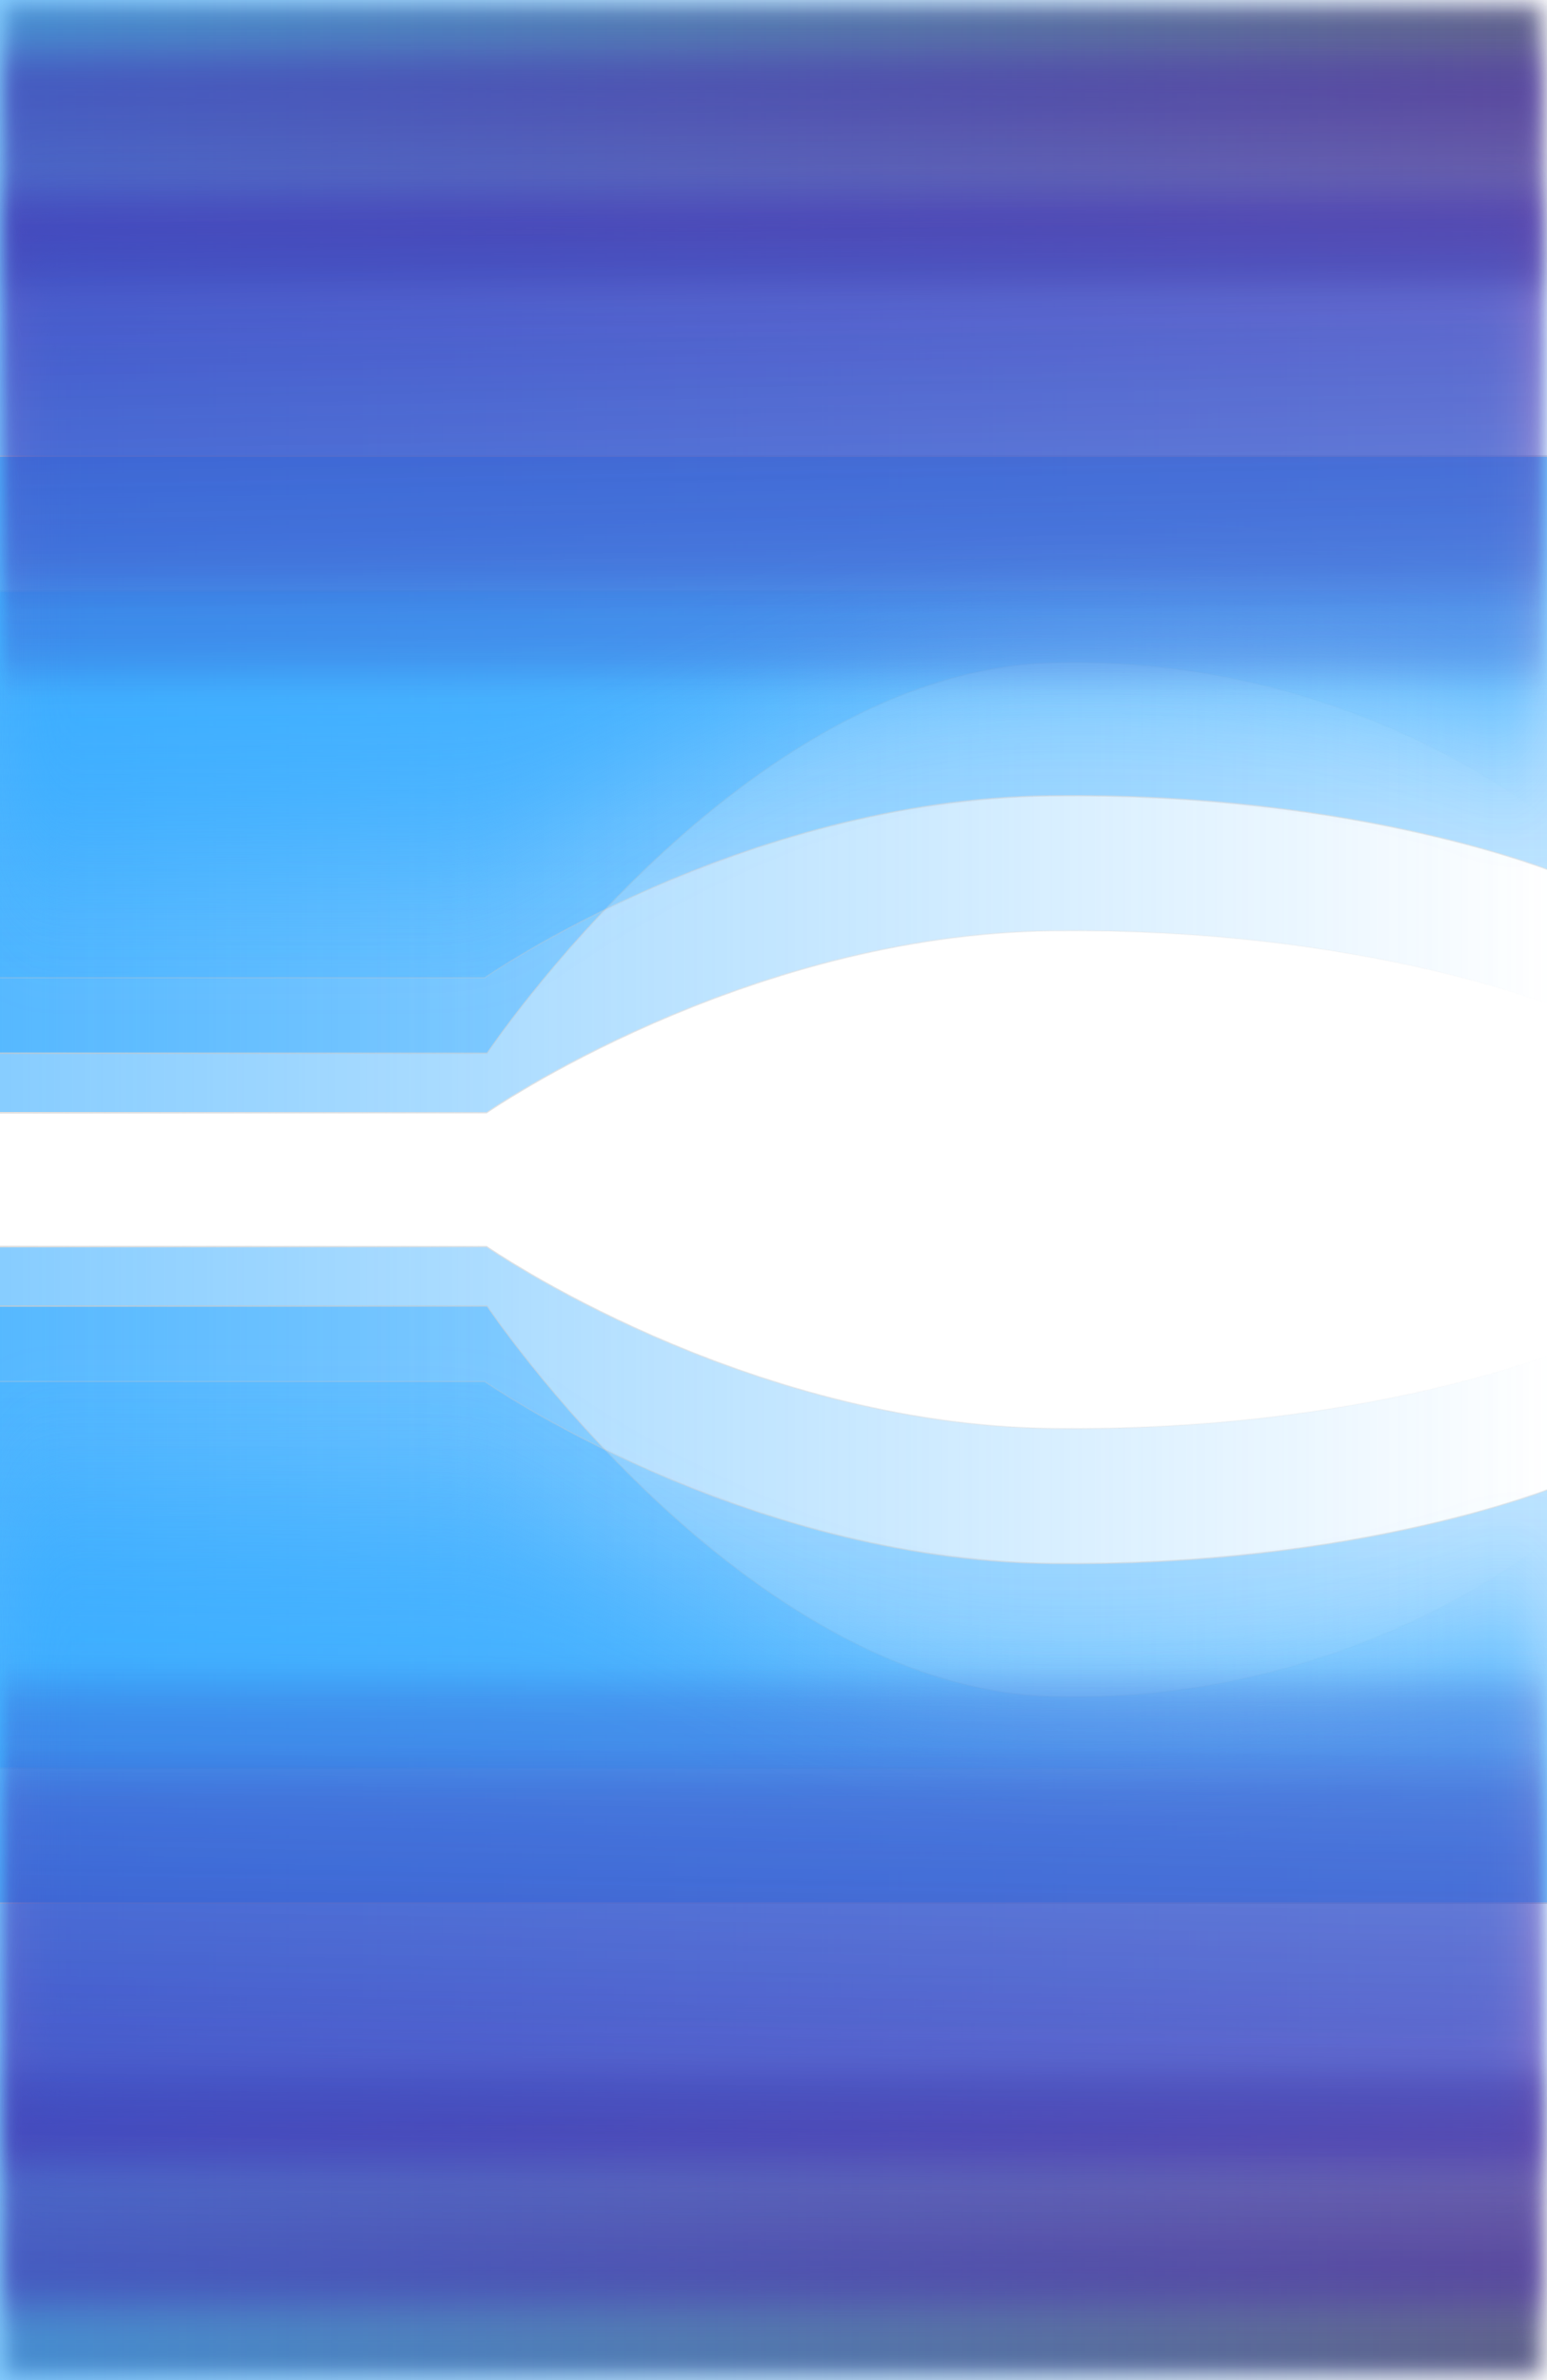
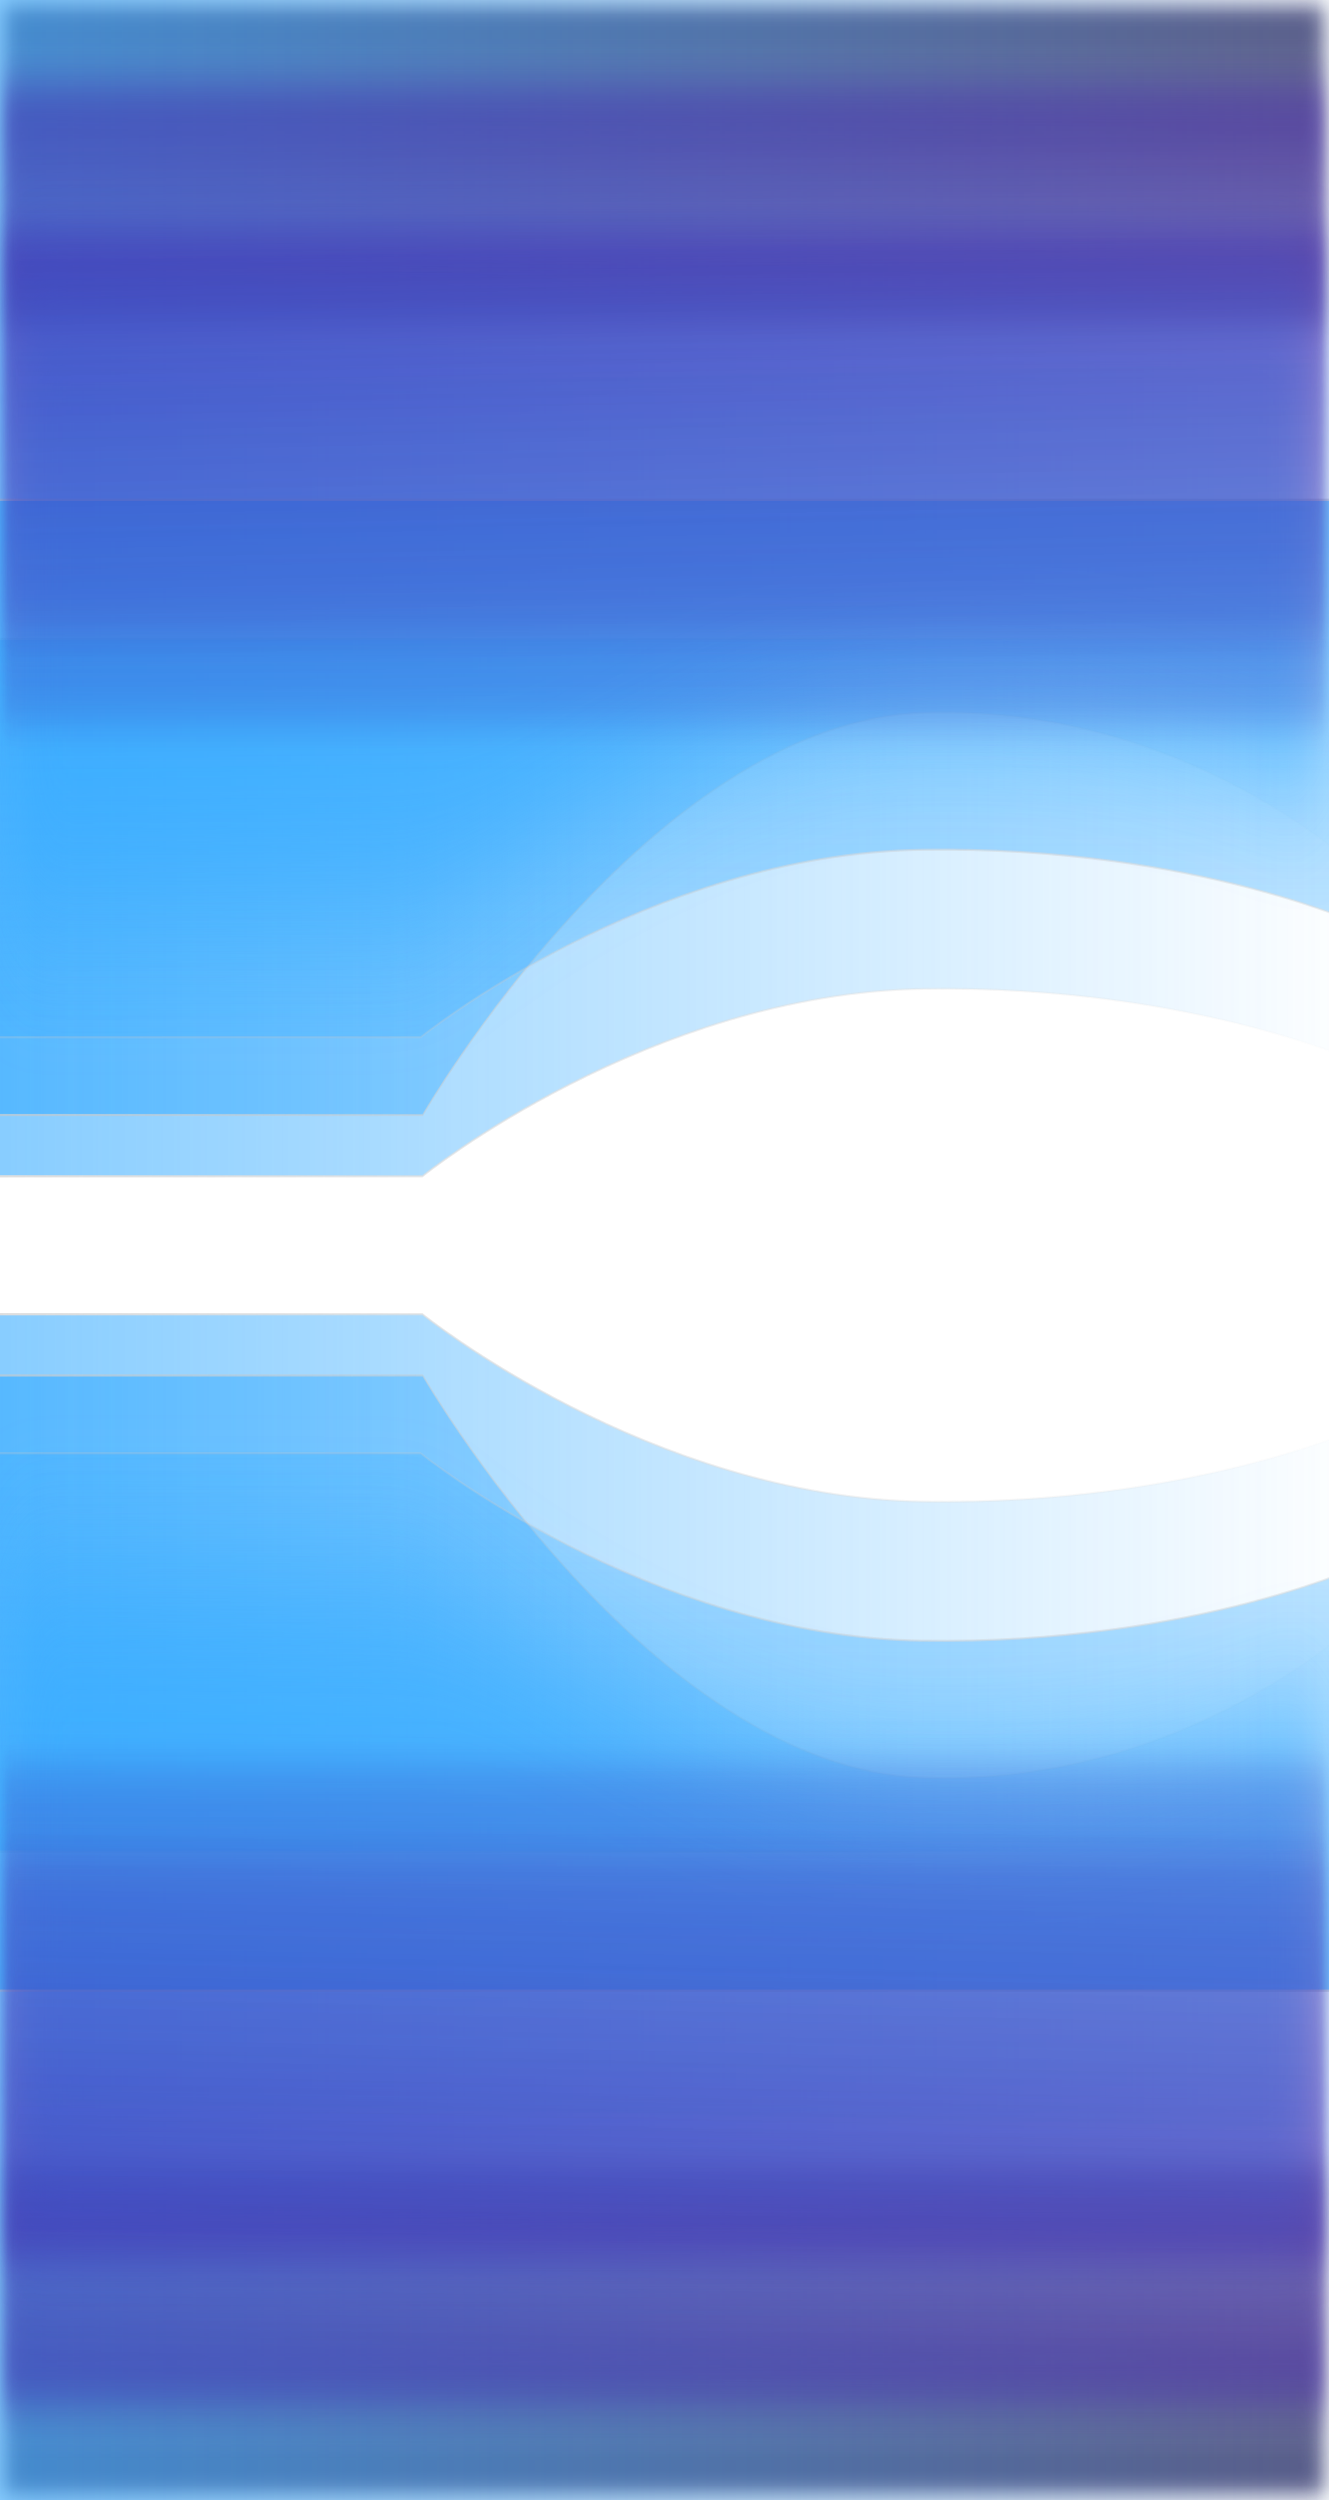
- <svg xmlns="http://www.w3.org/2000/svg" xmlns:xlink="http://www.w3.org/1999/xlink" width="1300" height="2000" viewBox="0 0 343.958 529.167" version="1.1" id="svg8">
+ <svg xmlns="http://www.w3.org/2000/svg" xmlns:xlink="http://www.w3.org/1999/xlink" width="850" height="1600" viewBox="0 0 224.896 423.333" version="1.1" id="svg8">
  <defs id="defs2">
    <linearGradient id="linearGradient10455">
      <stop style="stop-color:#c8c8c8;stop-opacity:1;" offset="0" id="stop10451" />
      <stop style="stop-color:#c8c8c8;stop-opacity:0;" offset="1" id="stop10453" />
    </linearGradient>
    <linearGradient id="linearGradient8070">
      <stop style="stop-color:#3814a5;stop-opacity:1;" offset="0" id="stop8066" />
      <stop style="stop-color:#3814a5;stop-opacity:0;" offset="1" id="stop8068" />
    </linearGradient>
    <linearGradient id="linearGradient8062">
      <stop style="stop-color:#121452;stop-opacity:1;" offset="0" id="stop8058" />
      <stop style="stop-color:#121452;stop-opacity:0;" offset="1" id="stop8060" />
    </linearGradient>
    <linearGradient id="linearGradient4681">
      <stop style="stop-color:#36abff;stop-opacity:1;" offset="0" id="stop4677" />
      <stop style="stop-color:#36abff;stop-opacity:0;" offset="1" id="stop4679" />
    </linearGradient>
    <linearGradient xlink:href="#linearGradient4681" id="linearGradient4683" x1="-0.351" y1="78.071" x2="346.779" y2="78.071" gradientUnits="userSpaceOnUse" />
    <linearGradient xlink:href="#linearGradient8062" id="linearGradient8064" x1="172.138" y1="6.999" x2="172.134" y2="142.543" gradientUnits="userSpaceOnUse" gradientTransform="matrix(1,0,0,1.069297,0.5291667,0.08713363)" />
    <linearGradient xlink:href="#linearGradient8070" id="linearGradient8072" x1="167.98" y1="34.495" x2="168.358" y2="52.26" gradientUnits="userSpaceOnUse" gradientTransform="translate(0,-12.7)" />
    <filter style="color-interpolation-filters:sRGB" id="filter8674" x="-0.014" width="1.027" y="-0.095" height="1.19">
      <feGaussianBlur stdDeviation="1.982" id="feGaussianBlur8676" />
    </filter>
    <linearGradient xlink:href="#linearGradient8070" id="linearGradient10105" gradientUnits="userSpaceOnUse" gradientTransform="translate(0,-12.7)" x1="168.248" y1="23.49" x2="168.893" y2="115.205" />
    <linearGradient xlink:href="#linearGradient8070" id="linearGradient10405" x1="-4.975" y1="46.364" x2="350.763" y2="46.364" gradientUnits="userSpaceOnUse" />
    <filter style="color-interpolation-filters:sRGB" id="filter8674-9" x="-0.014" width="1.027" y="-0.095" height="1.19">
      <feGaussianBlur stdDeviation="1.982" id="feGaussianBlur8676-9" />
    </filter>
    <linearGradient xlink:href="#linearGradient8070" id="linearGradient10447" gradientUnits="userSpaceOnUse" gradientTransform="translate(0,-12.7)" x1="167.718" y1="0.64" x2="168.898" y2="132.343" />
    <linearGradient xlink:href="#linearGradient8070" id="linearGradient10449" gradientUnits="userSpaceOnUse" x1="-4.975" y1="46.364" x2="350.763" y2="46.364" />
    <linearGradient xlink:href="#linearGradient10455" id="linearGradient10457" x1="-0.219" y1="78.071" x2="346.646" y2="78.071" gradientUnits="userSpaceOnUse" />
    <linearGradient gradientTransform="matrix(1,0,0,0.5675666,-0.09215892,42.28682)" xlink:href="#linearGradient4681" id="linearGradient4683-6" x1="168.534" y1="119.421" x2="169.492" y2="193.347" gradientUnits="userSpaceOnUse" />
    <linearGradient gradientTransform="matrix(1,0,0,0.5675666,-0.09215892,42.28682)" xlink:href="#linearGradient10455" id="linearGradient10457-9" x1="-0.219" y1="78.071" x2="346.646" y2="78.071" gradientUnits="userSpaceOnUse" />
    <filter style="color-interpolation-filters:sRGB" id="filter13557" x="-0.052" width="1.104" y="-0.22" height="1.44">
      <feGaussianBlur stdDeviation="7.503" id="feGaussianBlur13559" />
    </filter>
    <linearGradient gradientTransform="matrix(1,0,0,0.4658942,-0.5291556,70.48882)" xlink:href="#linearGradient4681" id="linearGradient4683-7" x1="164.88" y1="16.532" x2="164.775" y2="243.017" gradientUnits="userSpaceOnUse" />
    <linearGradient gradientTransform="matrix(1,0,0,0.4658942,-0.5291556,70.48882)" xlink:href="#linearGradient10455" id="linearGradient10457-91" x1="153.194" y1="6.591" x2="164.775" y2="243.017" gradientUnits="userSpaceOnUse" />
    <linearGradient gradientTransform="matrix(1,0,0,0.4658942,-0.09215962,87.87172)" xlink:href="#linearGradient4681" id="linearGradient4683-7-4" x1="-0.88" y1="103.271" x2="346.251" y2="103.271" gradientUnits="userSpaceOnUse" />
    <linearGradient gradientTransform="matrix(1,0,0,0.4658942,-0.09215962,87.87172)" xlink:href="#linearGradient10455" id="linearGradient10457-91-1" x1="-0.219" y1="78.071" x2="346.646" y2="78.071" gradientUnits="userSpaceOnUse" />
    <filter style="color-interpolation-filters:sRGB" id="filter1551" x="-0.022" width="1.044" y="-0.098" height="1.195">
      <feGaussianBlur stdDeviation="3.183" id="feGaussianBlur1553" />
    </filter>
    <filter style="color-interpolation-filters:sRGB" id="filter1551-3" x="-0.022" width="1.044" y="-0.098" height="1.195">
      <feGaussianBlur stdDeviation="3.183" id="feGaussianBlur1553-5" />
    </filter>
    <filter style="color-interpolation-filters:sRGB" id="filter13557-0" x="-0.052" width="1.104" y="-0.22" height="1.44">
      <feGaussianBlur stdDeviation="7.503" id="feGaussianBlur13559-0" />
    </filter>
    <filter style="color-interpolation-filters:sRGB" id="filter8674-9-4" x="-0.014" width="1.027" y="-0.095" height="1.19">
      <feGaussianBlur stdDeviation="1.982" id="feGaussianBlur8676-9-2" />
    </filter>
    <filter style="color-interpolation-filters:sRGB" id="filter8674-1" x="-0.014" width="1.027" y="-0.095" height="1.19">
      <feGaussianBlur stdDeviation="1.982" id="feGaussianBlur8676-1" />
    </filter>
    <linearGradient xlink:href="#linearGradient8062" id="linearGradient4141" gradientUnits="userSpaceOnUse" gradientTransform="matrix(1,0,0,1.069297,0.5291667,0.08713363)" x1="172.138" y1="6.999" x2="172.134" y2="142.543" />
    <linearGradient xlink:href="#linearGradient4681" id="linearGradient4143" gradientUnits="userSpaceOnUse" gradientTransform="matrix(1,0,0,0.4658942,-0.09215962,87.87172)" x1="-0.88" y1="103.271" x2="346.251" y2="103.271" />
    <linearGradient xlink:href="#linearGradient10455" id="linearGradient4145" gradientUnits="userSpaceOnUse" gradientTransform="matrix(1,0,0,0.4658942,-0.09215962,87.87172)" x1="-0.219" y1="78.071" x2="346.646" y2="78.071" />
    <linearGradient xlink:href="#linearGradient4681" id="linearGradient4147" gradientUnits="userSpaceOnUse" x1="-0.351" y1="78.071" x2="346.779" y2="78.071" />
    <linearGradient xlink:href="#linearGradient10455" id="linearGradient4149" gradientUnits="userSpaceOnUse" x1="-0.219" y1="78.071" x2="346.646" y2="78.071" />
    <linearGradient xlink:href="#linearGradient4681" id="linearGradient4151" gradientUnits="userSpaceOnUse" gradientTransform="matrix(1,0,0,0.4658942,-0.5291556,70.48882)" x1="164.88" y1="16.532" x2="164.775" y2="243.017" />
    <linearGradient xlink:href="#linearGradient10455" id="linearGradient4153" gradientUnits="userSpaceOnUse" gradientTransform="matrix(1,0,0,0.4658942,-0.5291556,70.48882)" x1="153.194" y1="6.591" x2="164.775" y2="243.017" />
    <linearGradient xlink:href="#linearGradient4681" id="linearGradient4155" gradientUnits="userSpaceOnUse" gradientTransform="matrix(1,0,0,0.5675666,-0.09215892,42.28682)" x1="168.534" y1="119.421" x2="169.492" y2="193.347" />
    <linearGradient xlink:href="#linearGradient10455" id="linearGradient4157" gradientUnits="userSpaceOnUse" gradientTransform="matrix(1,0,0,0.5675666,-0.09215892,42.28682)" x1="-0.219" y1="78.071" x2="346.646" y2="78.071" />
    <linearGradient xlink:href="#linearGradient8070" id="linearGradient4159" gradientUnits="userSpaceOnUse" gradientTransform="translate(0,-12.7)" x1="167.718" y1="0.64" x2="168.898" y2="132.343" />
    <linearGradient xlink:href="#linearGradient8070" id="linearGradient4161" gradientUnits="userSpaceOnUse" x1="-4.975" y1="46.364" x2="350.763" y2="46.364" />
    <linearGradient xlink:href="#linearGradient8070" id="linearGradient4163" gradientUnits="userSpaceOnUse" gradientTransform="translate(0,-12.7)" x1="168.248" y1="23.49" x2="168.893" y2="115.205" />
    <linearGradient xlink:href="#linearGradient8070" id="linearGradient4165" gradientUnits="userSpaceOnUse" x1="-4.975" y1="46.364" x2="350.763" y2="46.364" />
  </defs>
-   <g id="layer1" transform="translate(0,232.1667)">
-     <g id="g4187" transform="translate(0,-252.8998)">
-       <g id="g3837">
-         <rect style="opacity:0.76;fill:url(#linearGradient8064);fill-opacity:1;stroke:none;stroke-width:0.265;stroke-miterlimit:4;stroke-dasharray:none;stroke-dashoffset:0;stroke-opacity:0;filter:url(#filter1551)" id="rect4655" width="346.226" height="78.207" x="0.31" y="6.46" ry="0" />
-         <g id="g1528" transform="matrix(1,0,0,1.726175,0,-4.32771)" style="stroke-width:0.761">
-           <path id="path4526-9-1" d="M -0.311,90.648 V 157.841 H 108.204 c 0,0 56.854,-22.931 125.735,-23.437 68.881,-0.506 112.615,9.948 112.615,9.948 l -0.547,-53.703 z" style="opacity:0.6;fill:url(#linearGradient4683-7-4);fill-opacity:1;stroke:url(#linearGradient10457-91-1);stroke-width:0.201px;stroke-linecap:butt;stroke-linejoin:miter;stroke-opacity:1" />
-           <path id="path4526" d="M -0.219,5.96 V 150.182 H 108.296 c 0,0 56.854,-49.22 125.735,-50.306 68.881,-1.086 112.615,21.353 112.615,21.353 L 346.099,5.96 Z" style="opacity:0.6;fill:url(#linearGradient4683);fill-opacity:1;stroke:url(#linearGradient10457);stroke-width:0.201px;stroke-linecap:butt;stroke-linejoin:miter;stroke-opacity:1" />
-           <path id="path4526-9" d="M -0.748,73.265 V 140.458 H 107.767 c 0,0 56.854,-22.931 125.735,-23.437 68.881,-0.506 112.615,9.948 112.615,9.948 l -0.547,-53.703 z" style="opacity:0.6;fill:url(#linearGradient4683-7);fill-opacity:1;stroke:url(#linearGradient10457-91);stroke-width:0.201px;stroke-linecap:butt;stroke-linejoin:miter;stroke-opacity:1" />
-           <path id="path4526-8" d="M -0.311,45.669 V 127.525 H 108.204 c 0,0 56.854,-27.936 125.735,-28.552 68.881,-0.616 112.615,12.119 112.615,12.119 l -0.547,-65.423 z" style="opacity:0.6;fill:url(#linearGradient4683-6);fill-opacity:1;stroke:url(#linearGradient10457-9);stroke-width:0.201px;stroke-linecap:butt;stroke-linejoin:miter;stroke-opacity:1;filter:url(#filter13557)" />
-           <rect transform="matrix(1.018286,0,0,1.234014,-1.042177,13.30383)" ry="0" y="21.323" x="-0.219" height="50.082" width="346.226" id="rect4655-1-0" style="opacity:0.527;fill:url(#linearGradient10447);fill-opacity:1;stroke:url(#linearGradient10449);stroke-width:0.18;stroke-miterlimit:4;stroke-dasharray:none;stroke-dashoffset:0;stroke-opacity:0;filter:url(#filter8674-9)" />
-           <path id="path6701" d="M 363.595,96.221 Z" style="fill:none;stroke:#969696;stroke-width:0.403;stroke-linecap:butt;stroke-linejoin:miter;stroke-miterlimit:4;stroke-dasharray:none;stroke-opacity:1" />
-           <rect transform="matrix(1,0,0,1.384239,-0.09216067,-8.193132)" ry="0" y="21.323" x="-0.219" height="50.082" width="346.226" id="rect4655-1" style="opacity:0.527;fill:url(#linearGradient10105);fill-opacity:1;stroke:url(#linearGradient10405);stroke-width:0.171;stroke-miterlimit:4;stroke-dasharray:none;stroke-dashoffset:0;stroke-opacity:0;filter:url(#filter8674)" />
+   <g id="layer1" transform="translate(0,126.3333)">
+     <g id="g4187" transform="matrix(0.6757656,0,0,0.7846386,-1.594001,-137.5365)" style="stroke-width:1.373">
+       <g id="g3837" style="stroke-width:1.373">
+         <rect style="opacity:0.76;fill:url(#linearGradient8064);fill-opacity:1;stroke:none;stroke-width:0.364;stroke-miterlimit:4;stroke-dasharray:none;stroke-dashoffset:0;stroke-opacity:0;filter:url(#filter1551)" id="rect4655" width="346.226" height="78.207" x="0.31" y="6.46" ry="0" />
+         <g id="g1528" transform="matrix(1,0,0,1.726175,0,-4.32771)" style="stroke-width:1.045">
+           <path id="path4526-9-1" d="M -0.311,90.648 V 157.841 H 108.204 c 0,0 56.854,-22.931 125.735,-23.437 68.881,-0.506 112.615,9.948 112.615,9.948 l -0.547,-53.703 z" style="opacity:0.6;fill:url(#linearGradient4683-7-4);fill-opacity:1;stroke:url(#linearGradient10457-91-1);stroke-width:0.277px;stroke-linecap:butt;stroke-linejoin:miter;stroke-opacity:1" />
+           <path id="path4526" d="M -0.219,5.96 V 150.182 H 108.296 c 0,0 56.854,-49.22 125.735,-50.306 68.881,-1.086 112.615,21.353 112.615,21.353 L 346.099,5.96 Z" style="opacity:0.6;fill:url(#linearGradient4683);fill-opacity:1;stroke:url(#linearGradient10457);stroke-width:0.277px;stroke-linecap:butt;stroke-linejoin:miter;stroke-opacity:1" />
+           <path id="path4526-9" d="M -0.748,73.265 V 140.458 H 107.767 c 0,0 56.854,-22.931 125.735,-23.437 68.881,-0.506 112.615,9.948 112.615,9.948 l -0.547,-53.703 z" style="opacity:0.6;fill:url(#linearGradient4683-7);fill-opacity:1;stroke:url(#linearGradient10457-91);stroke-width:0.277px;stroke-linecap:butt;stroke-linejoin:miter;stroke-opacity:1" />
+           <path id="path4526-8" d="M -0.311,45.669 V 127.525 H 108.204 c 0,0 56.854,-27.936 125.735,-28.552 68.881,-0.616 112.615,12.119 112.615,12.119 l -0.547,-65.423 z" style="opacity:0.6;fill:url(#linearGradient4683-6);fill-opacity:1;stroke:url(#linearGradient10457-9);stroke-width:0.277px;stroke-linecap:butt;stroke-linejoin:miter;stroke-opacity:1;filter:url(#filter13557)" />
+           <rect transform="matrix(1.018286,0,0,1.234014,-1.042177,13.30383)" ry="0" y="21.323" x="-0.219" height="50.082" width="346.226" id="rect4655-1-0" style="opacity:0.527;fill:url(#linearGradient10447);fill-opacity:1;stroke:url(#linearGradient10449);stroke-width:0.247;stroke-miterlimit:4;stroke-dasharray:none;stroke-dashoffset:0;stroke-opacity:0;filter:url(#filter8674-9)" />
+           <path id="path6701" d="M 363.595,96.221 Z" style="fill:none;stroke:#969696;stroke-width:0.553;stroke-linecap:butt;stroke-linejoin:miter;stroke-miterlimit:4;stroke-dasharray:none;stroke-opacity:1" />
+           <rect transform="matrix(1,0,0,1.384239,-0.09216067,-8.193132)" ry="0" y="21.323" x="-0.219" height="50.082" width="346.226" id="rect4655-1" style="opacity:0.527;fill:url(#linearGradient10105);fill-opacity:1;stroke:url(#linearGradient10405);stroke-width:0.235;stroke-miterlimit:4;stroke-dasharray:none;stroke-dashoffset:0;stroke-opacity:0;filter:url(#filter8674)" />
        </g>
      </g>
-       <g id="g3837-3" transform="matrix(1,0,0,-1,0,566.0285)">
-         <rect style="opacity:0.76;fill:url(#linearGradient4141);fill-opacity:1;stroke:none;stroke-width:0.265;stroke-miterlimit:4;stroke-dasharray:none;stroke-dashoffset:0;stroke-opacity:0;filter:url(#filter1551-3)" id="rect4655-10" width="346.226" height="78.207" x="0.31" y="6.46" ry="0" />
-         <g id="g1528-6" transform="matrix(1,0,0,1.726175,0,-4.32771)" style="stroke-width:0.761">
-           <path id="path4526-9-1-2" d="M -0.311,90.648 V 157.841 H 108.204 c 0,0 56.854,-22.931 125.735,-23.437 68.881,-0.506 112.615,9.948 112.615,9.948 l -0.547,-53.703 z" style="opacity:0.6;fill:url(#linearGradient4143);fill-opacity:1;stroke:url(#linearGradient4145);stroke-width:0.201px;stroke-linecap:butt;stroke-linejoin:miter;stroke-opacity:1" />
-           <path id="path4526-0" d="M -0.219,5.96 V 150.182 H 108.296 c 0,0 56.854,-49.22 125.735,-50.306 68.881,-1.086 112.615,21.353 112.615,21.353 L 346.099,5.96 Z" style="opacity:0.6;fill:url(#linearGradient4147);fill-opacity:1;stroke:url(#linearGradient4149);stroke-width:0.201px;stroke-linecap:butt;stroke-linejoin:miter;stroke-opacity:1" />
-           <path id="path4526-9-6" d="M -0.748,73.265 V 140.458 H 107.767 c 0,0 56.854,-22.931 125.735,-23.437 68.881,-0.506 112.615,9.948 112.615,9.948 l -0.547,-53.703 z" style="opacity:0.6;fill:url(#linearGradient4151);fill-opacity:1;stroke:url(#linearGradient4153);stroke-width:0.201px;stroke-linecap:butt;stroke-linejoin:miter;stroke-opacity:1" />
-           <path id="path4526-8-1" d="M -0.311,45.669 V 127.525 H 108.204 c 0,0 56.854,-27.936 125.735,-28.552 68.881,-0.616 112.615,12.119 112.615,12.119 l -0.547,-65.423 z" style="opacity:0.6;fill:url(#linearGradient4155);fill-opacity:1;stroke:url(#linearGradient4157);stroke-width:0.201px;stroke-linecap:butt;stroke-linejoin:miter;stroke-opacity:1;filter:url(#filter13557-0)" />
-           <rect transform="matrix(1.018286,0,0,1.234014,-1.042177,13.30383)" ry="0" y="21.323" x="-0.219" height="50.082" width="346.226" id="rect4655-1-0-4" style="opacity:0.527;fill:url(#linearGradient4159);fill-opacity:1;stroke:url(#linearGradient4161);stroke-width:0.18;stroke-miterlimit:4;stroke-dasharray:none;stroke-dashoffset:0;stroke-opacity:0;filter:url(#filter8674-9-4)" />
-           <path id="path6701-0" d="M 363.595,96.221 Z" style="fill:none;stroke:#969696;stroke-width:0.403;stroke-linecap:butt;stroke-linejoin:miter;stroke-miterlimit:4;stroke-dasharray:none;stroke-opacity:1" />
-           <rect transform="matrix(1,0,0,1.384239,-0.09216067,-8.193132)" ry="0" y="21.323" x="-0.219" height="50.082" width="346.226" id="rect4655-1-7" style="opacity:0.527;fill:url(#linearGradient4163);fill-opacity:1;stroke:url(#linearGradient4165);stroke-width:0.171;stroke-miterlimit:4;stroke-dasharray:none;stroke-dashoffset:0;stroke-opacity:0;filter:url(#filter8674-1)" />
+       <g id="g3837-3" transform="matrix(1,0,0,-1,0,566.0285)" style="stroke-width:1.373">
+         <rect style="opacity:0.76;fill:url(#linearGradient4141);fill-opacity:1;stroke:none;stroke-width:0.364;stroke-miterlimit:4;stroke-dasharray:none;stroke-dashoffset:0;stroke-opacity:0;filter:url(#filter1551-3)" id="rect4655-10" width="346.226" height="78.207" x="0.31" y="6.46" ry="0" />
+         <g id="g1528-6" transform="matrix(1,0,0,1.726175,0,-4.32771)" style="stroke-width:1.045">
+           <path id="path4526-9-1-2" d="M -0.311,90.648 V 157.841 H 108.204 c 0,0 56.854,-22.931 125.735,-23.437 68.881,-0.506 112.615,9.948 112.615,9.948 l -0.547,-53.703 z" style="opacity:0.6;fill:url(#linearGradient4143);fill-opacity:1;stroke:url(#linearGradient4145);stroke-width:0.277px;stroke-linecap:butt;stroke-linejoin:miter;stroke-opacity:1" />
+           <path id="path4526-0" d="M -0.219,5.96 V 150.182 H 108.296 c 0,0 56.854,-49.22 125.735,-50.306 68.881,-1.086 112.615,21.353 112.615,21.353 L 346.099,5.96 Z" style="opacity:0.6;fill:url(#linearGradient4147);fill-opacity:1;stroke:url(#linearGradient4149);stroke-width:0.277px;stroke-linecap:butt;stroke-linejoin:miter;stroke-opacity:1" />
+           <path id="path4526-9-6" d="M -0.748,73.265 V 140.458 H 107.767 c 0,0 56.854,-22.931 125.735,-23.437 68.881,-0.506 112.615,9.948 112.615,9.948 l -0.547,-53.703 z" style="opacity:0.6;fill:url(#linearGradient4151);fill-opacity:1;stroke:url(#linearGradient4153);stroke-width:0.277px;stroke-linecap:butt;stroke-linejoin:miter;stroke-opacity:1" />
+           <path id="path4526-8-1" d="M -0.311,45.669 V 127.525 H 108.204 c 0,0 56.854,-27.936 125.735,-28.552 68.881,-0.616 112.615,12.119 112.615,12.119 l -0.547,-65.423 z" style="opacity:0.6;fill:url(#linearGradient4155);fill-opacity:1;stroke:url(#linearGradient4157);stroke-width:0.277px;stroke-linecap:butt;stroke-linejoin:miter;stroke-opacity:1;filter:url(#filter13557-0)" />
+           <rect transform="matrix(1.018286,0,0,1.234014,-1.042177,13.30383)" ry="0" y="21.323" x="-0.219" height="50.082" width="346.226" id="rect4655-1-0-4" style="opacity:0.527;fill:url(#linearGradient4159);fill-opacity:1;stroke:url(#linearGradient4161);stroke-width:0.247;stroke-miterlimit:4;stroke-dasharray:none;stroke-dashoffset:0;stroke-opacity:0;filter:url(#filter8674-9-4)" />
+           <path id="path6701-0" d="M 363.595,96.221 Z" style="fill:none;stroke:#969696;stroke-width:0.553;stroke-linecap:butt;stroke-linejoin:miter;stroke-miterlimit:4;stroke-dasharray:none;stroke-opacity:1" />
+           <rect transform="matrix(1,0,0,1.384239,-0.09216067,-8.193132)" ry="0" y="21.323" x="-0.219" height="50.082" width="346.226" id="rect4655-1-7" style="opacity:0.527;fill:url(#linearGradient4163);fill-opacity:1;stroke:url(#linearGradient4165);stroke-width:0.235;stroke-miterlimit:4;stroke-dasharray:none;stroke-dashoffset:0;stroke-opacity:0;filter:url(#filter8674-1)" />
        </g>
      </g>
    </g>
  </g>
</svg>
